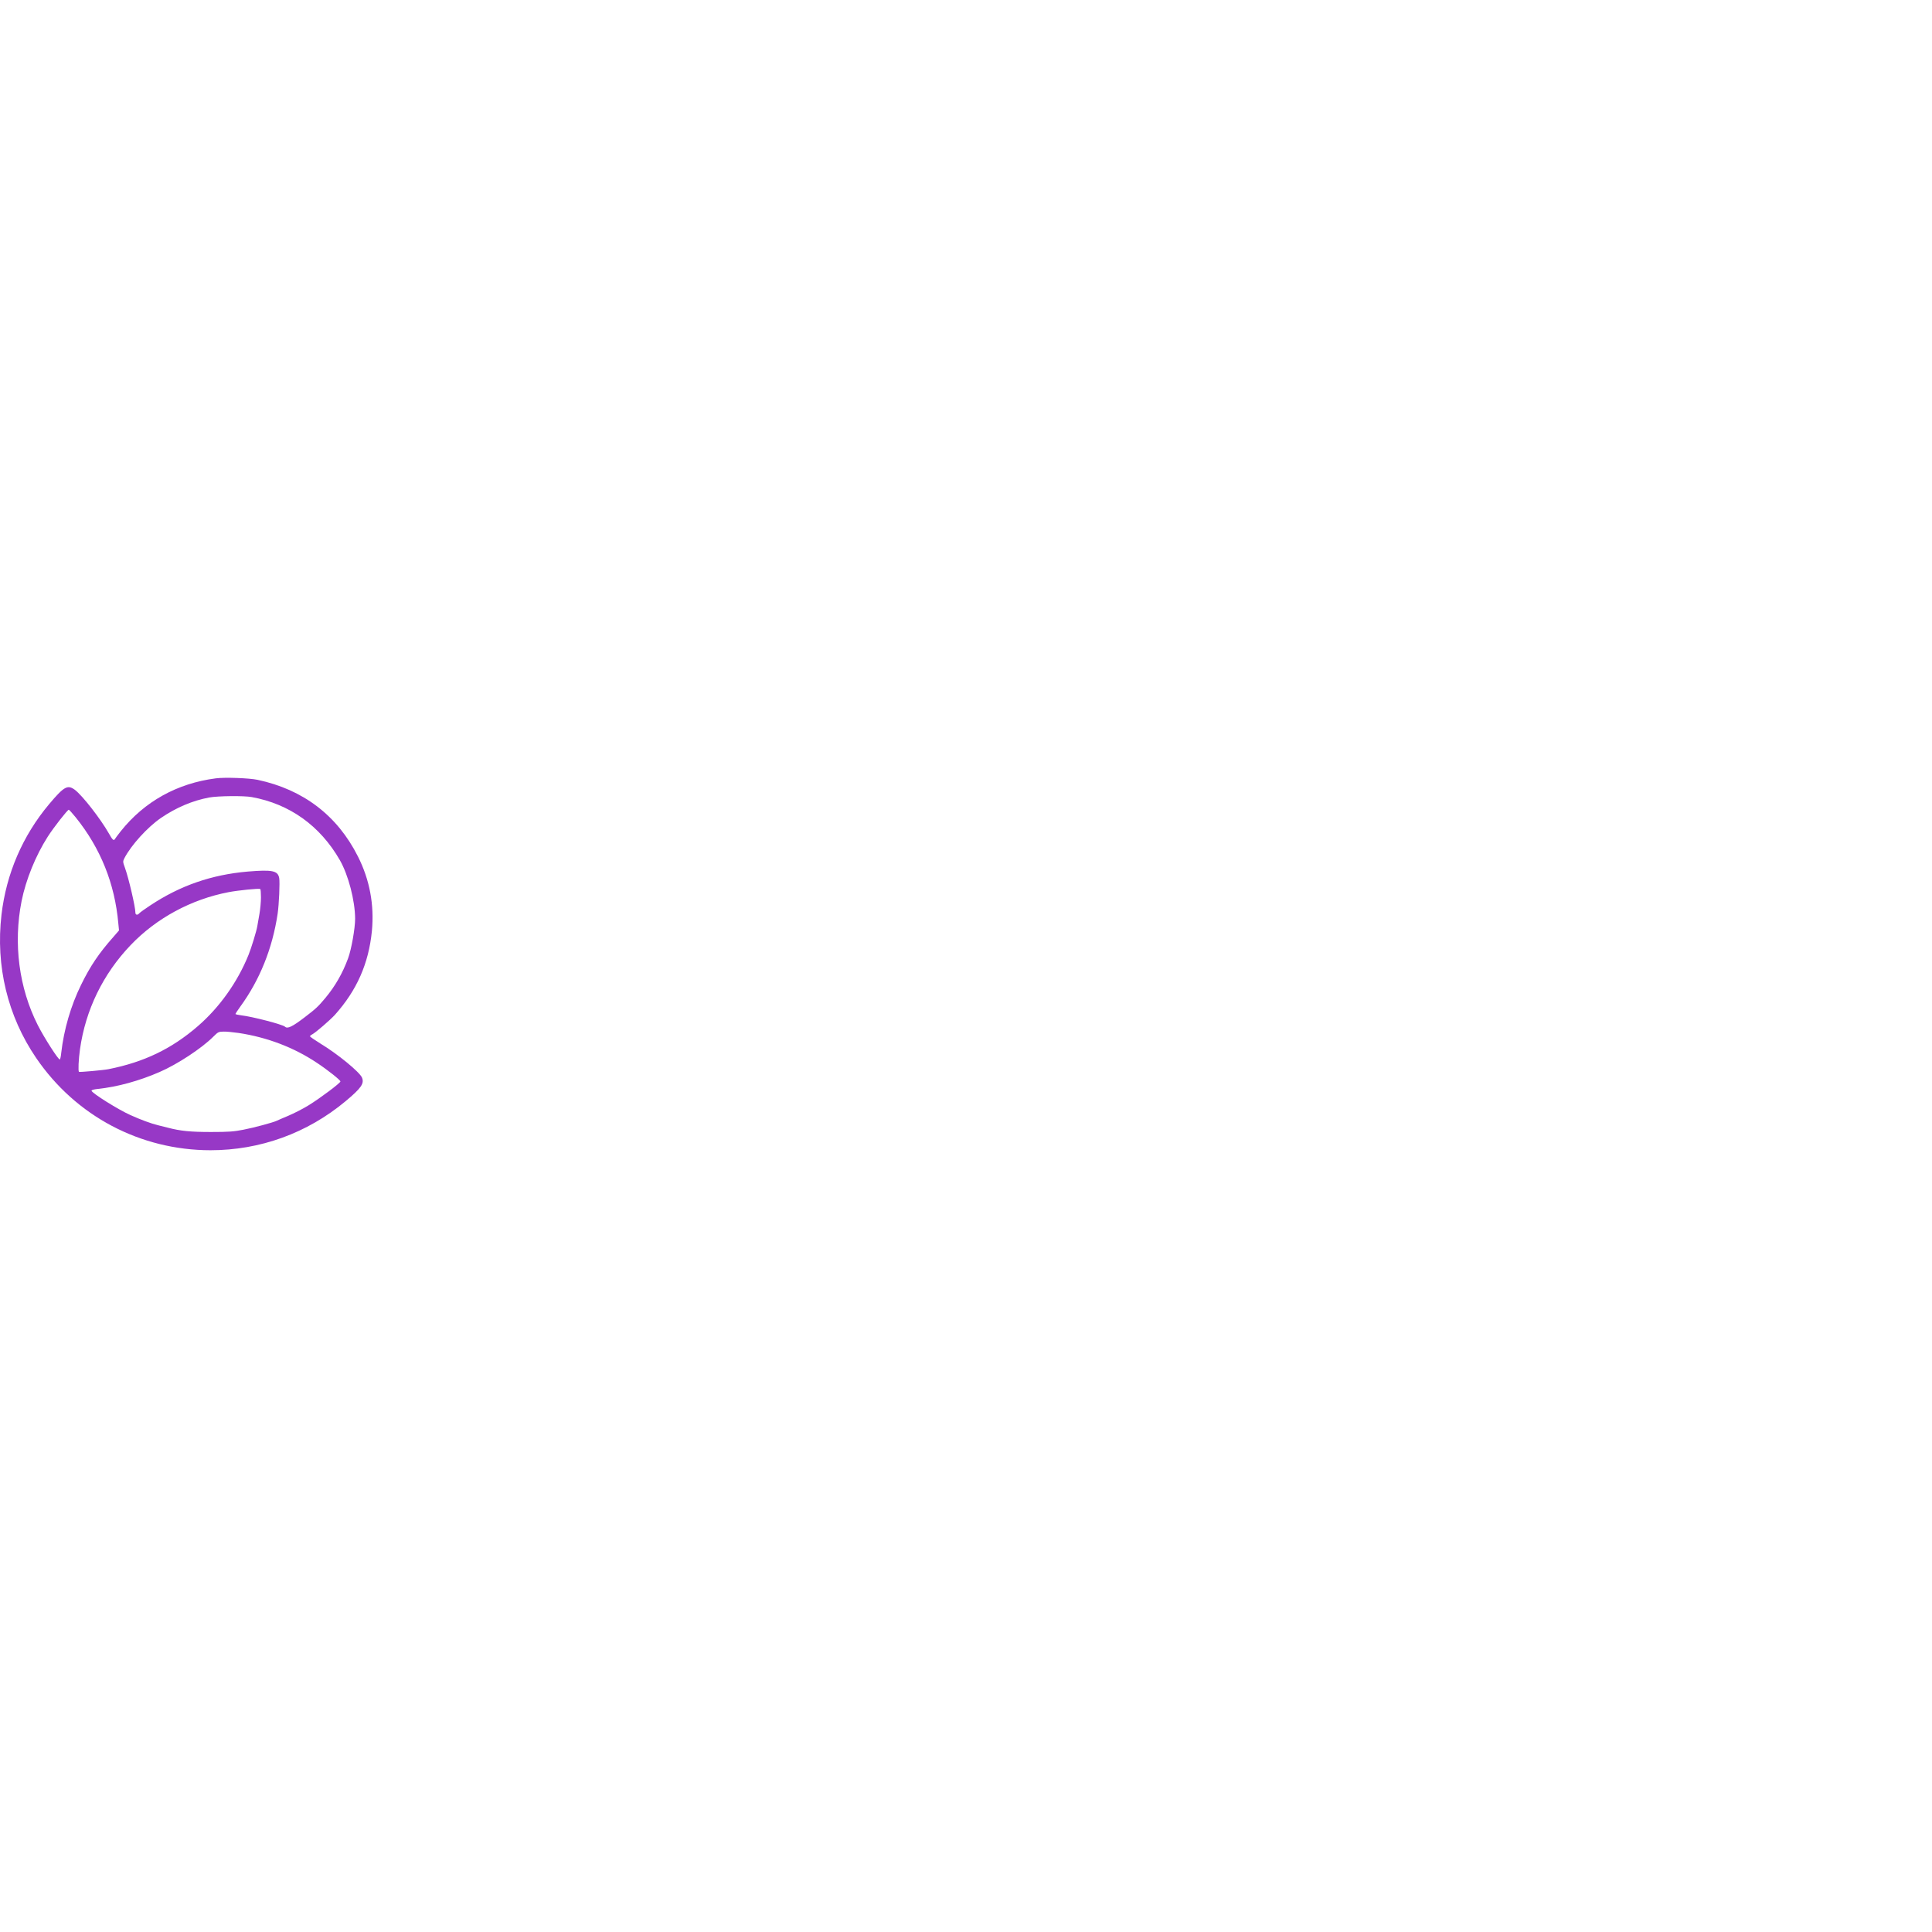
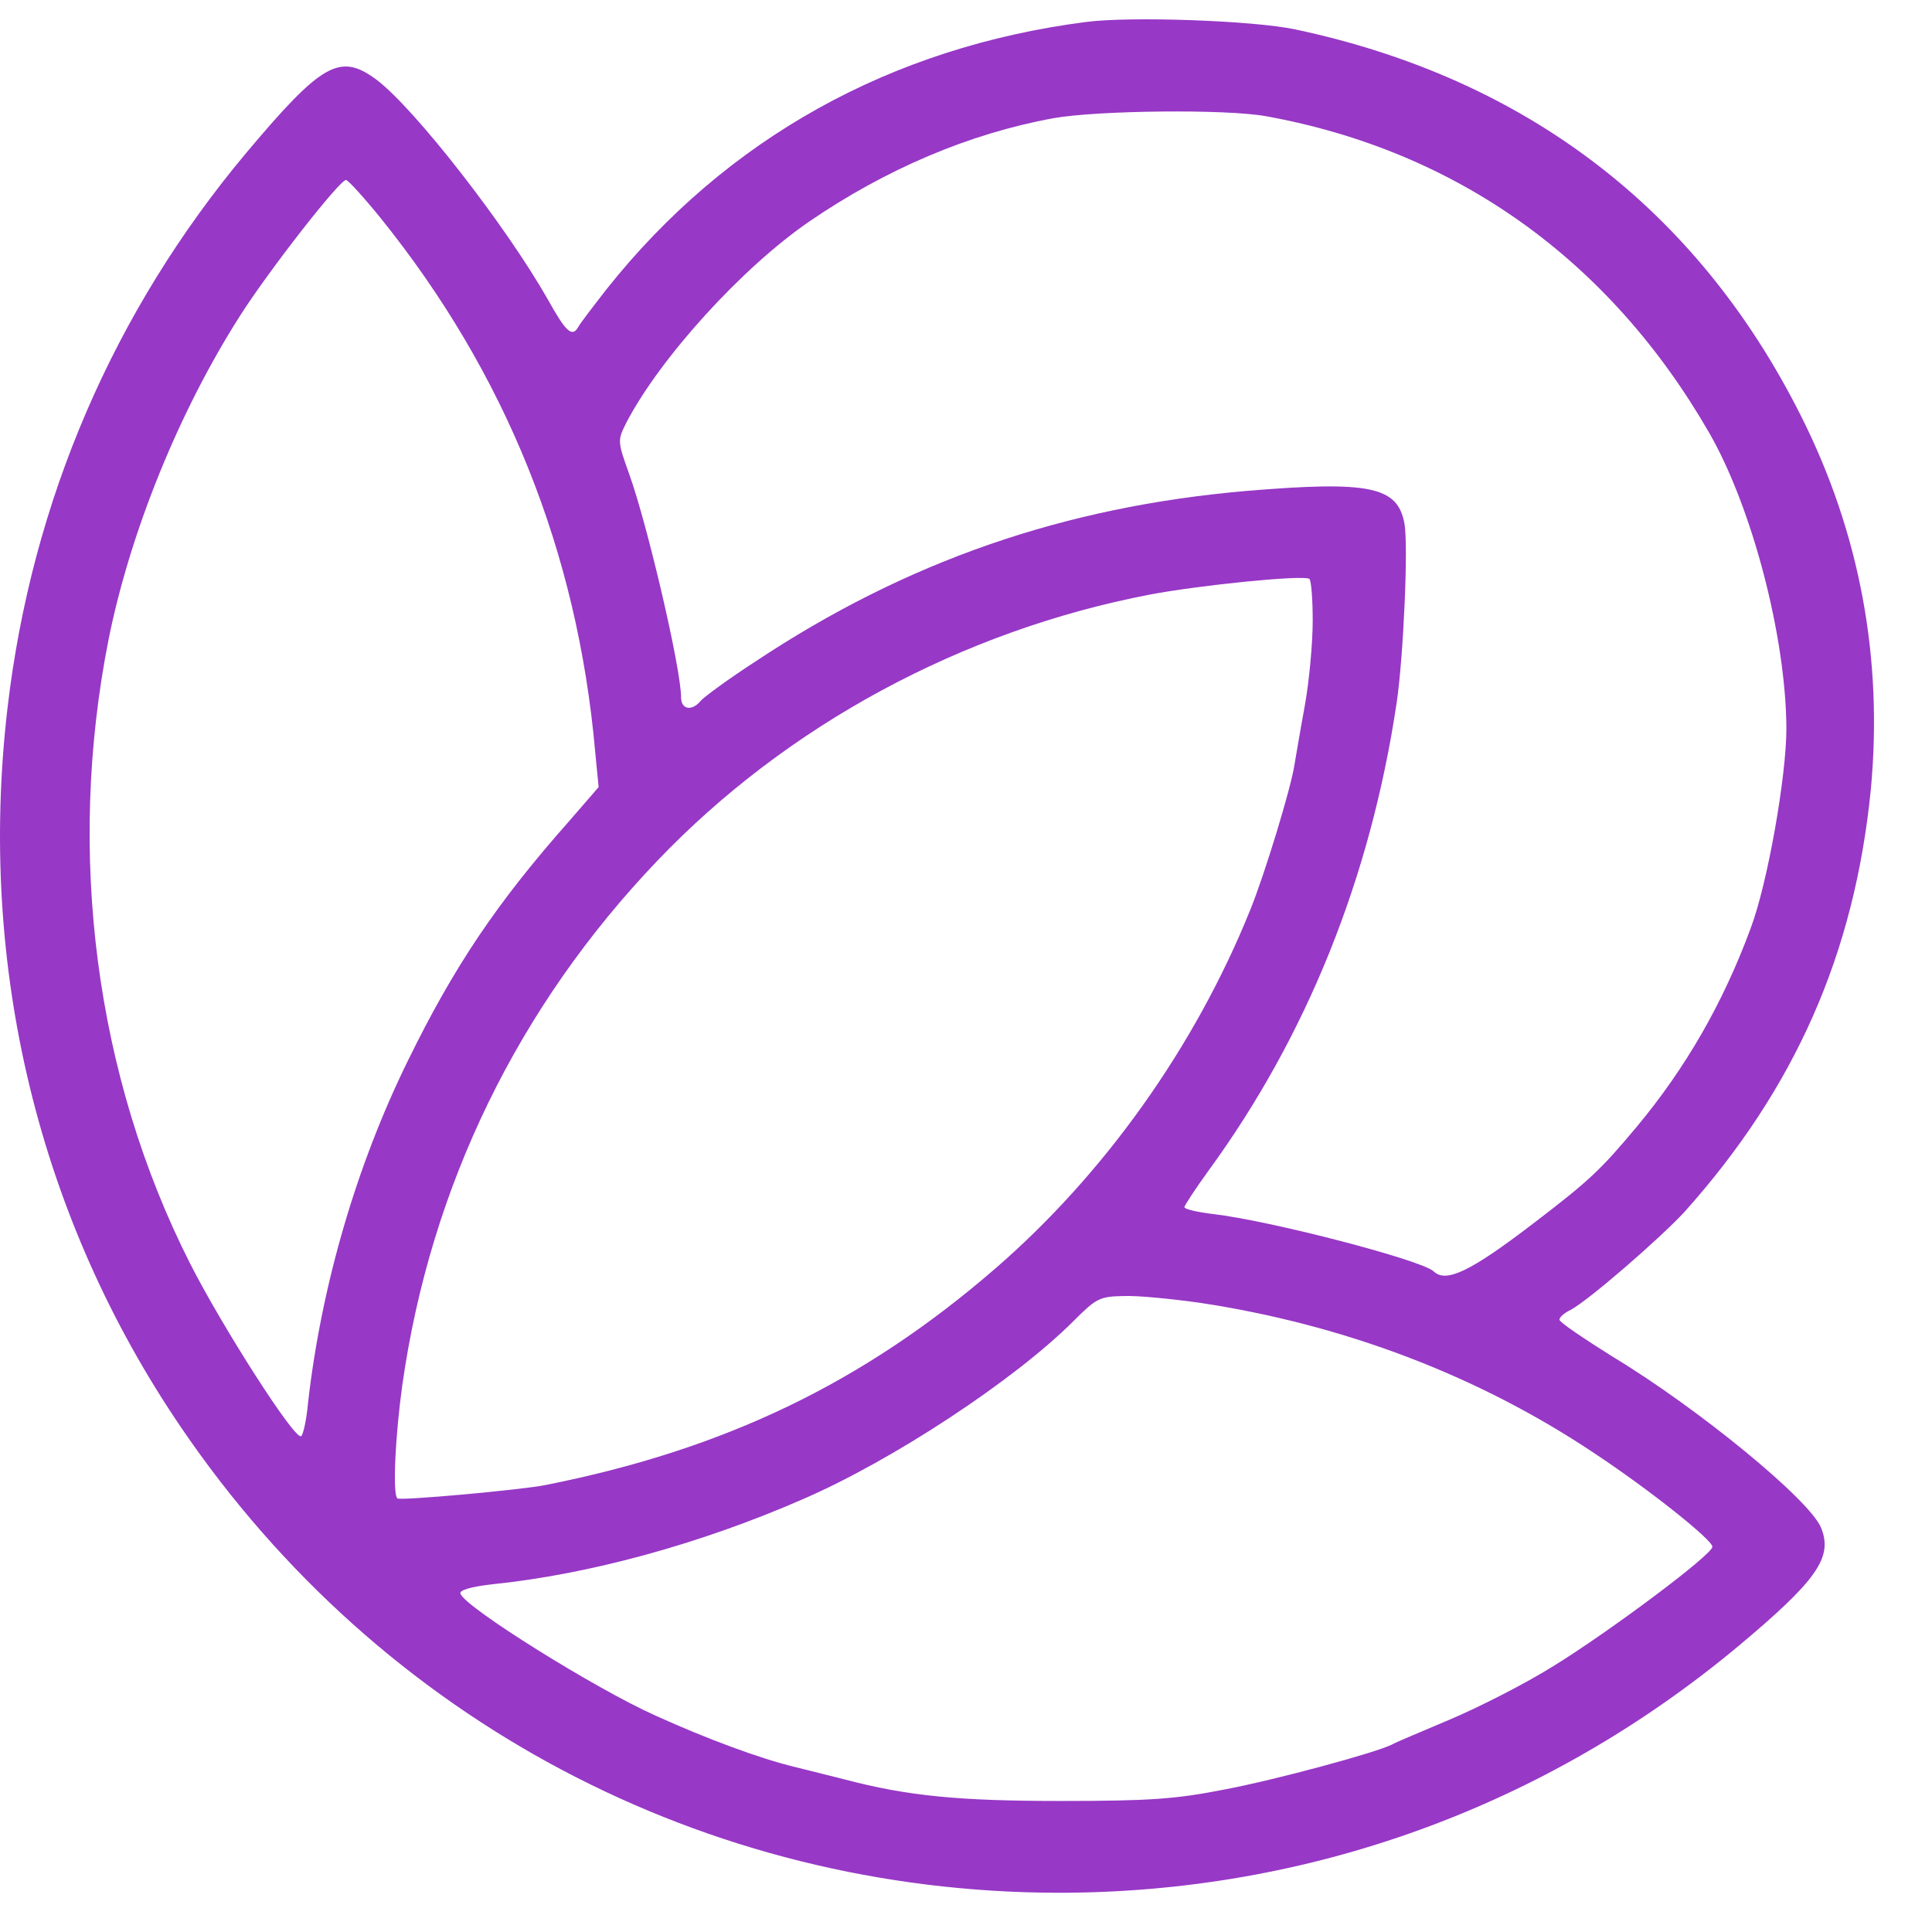
- <svg xmlns="http://www.w3.org/2000/svg" width="33" height="33" viewBox="0 0 166 33" fill="none">
+ <svg xmlns="http://www.w3.org/2000/svg" width="33" height="33" viewBox="0 0 33 33" fill="none">
  <path d="M18.545 0.376C15.215 0.806 12.409 2.366 10.369 4.929C10.133 5.232 9.905 5.528 9.871 5.595C9.77 5.764 9.661 5.662 9.357 5.114C8.649 3.867 7.09 1.86 6.433 1.363C5.809 0.899 5.505 1.067 4.207 2.61C1.94 5.317 0.541 8.563 0.128 12.095C-0.386 16.505 0.659 20.813 3.103 24.396C6.508 29.396 12.046 32.322 18.081 32.33C22.354 32.33 26.4 30.863 29.696 28.114C31.036 26.993 31.314 26.597 31.103 26.091C30.91 25.619 29.013 24.059 27.546 23.174C27.049 22.862 26.636 22.584 26.636 22.542C26.636 22.499 26.72 22.424 26.83 22.373C27.142 22.204 28.347 21.159 28.769 20.704C30.665 18.587 31.677 16.286 31.955 13.486C32.165 11.252 31.769 9.102 30.758 7.096C28.988 3.572 26.055 1.337 22.127 0.503C21.419 0.351 19.303 0.275 18.545 0.376ZM21.63 1.986C24.883 2.577 27.496 4.44 29.198 7.399C29.932 8.681 30.505 10.881 30.513 12.441C30.513 13.259 30.193 15.08 29.906 15.847C29.434 17.129 28.794 18.242 27.951 19.253C27.336 19.987 27.15 20.164 26.189 20.898C25.11 21.724 24.698 21.918 24.487 21.715C24.276 21.521 21.689 20.847 20.719 20.737C20.45 20.704 20.23 20.653 20.23 20.619C20.23 20.594 20.416 20.307 20.643 19.995C22.321 17.694 23.408 14.996 23.855 12.011C23.973 11.219 24.057 9.313 23.989 8.942C23.872 8.31 23.399 8.209 21.284 8.386C18.182 8.655 15.485 9.583 12.897 11.303C12.442 11.598 12.029 11.902 11.97 11.969C11.819 12.154 11.633 12.121 11.633 11.91C11.633 11.421 11.06 8.967 10.748 8.099C10.546 7.534 10.546 7.526 10.697 7.222C11.271 6.118 12.67 4.575 13.825 3.782C15.131 2.889 16.555 2.282 17.988 2.02C18.73 1.885 20.955 1.86 21.63 1.986ZM6.5 3.723C8.641 6.379 9.863 9.423 10.166 12.837L10.225 13.444L9.728 14.018C8.489 15.417 7.756 16.505 6.964 18.124C6.087 19.911 5.489 21.96 5.261 23.966C5.236 24.253 5.177 24.514 5.143 24.531C5.033 24.599 3.794 22.66 3.246 21.58C1.628 18.385 1.131 14.566 1.856 10.915C2.227 9.077 3.061 7.02 4.106 5.384C4.595 4.617 5.8 3.074 5.91 3.074C5.944 3.074 6.213 3.369 6.5 3.723ZM22.422 10.603C22.422 10.982 22.363 11.632 22.287 12.053C22.211 12.466 22.135 12.922 22.11 13.065C22.051 13.461 21.596 14.954 21.351 15.552C20.407 17.888 18.856 20.063 16.994 21.673C14.743 23.621 12.375 24.759 9.315 25.366C8.894 25.45 6.829 25.636 6.787 25.594C6.702 25.518 6.753 24.514 6.871 23.663C7.351 20.265 8.852 17.188 11.229 14.701C13.437 12.39 16.429 10.772 19.64 10.156C20.483 9.996 22.228 9.819 22.363 9.886C22.396 9.903 22.422 10.224 22.422 10.603ZM20.509 22.255C22.953 22.626 25.245 23.494 27.226 24.818C28.17 25.442 29.249 26.302 29.249 26.42C29.249 26.555 27.487 27.87 26.543 28.452C26.046 28.764 25.245 29.168 24.765 29.371C24.293 29.573 23.838 29.759 23.77 29.801C23.475 29.944 21.798 30.399 20.905 30.568C20.087 30.728 19.657 30.762 18.123 30.762C16.378 30.762 15.502 30.678 14.415 30.391C14.254 30.349 13.875 30.256 13.572 30.18C12.982 30.037 12.088 29.708 11.195 29.303C10.175 28.848 7.933 27.448 7.865 27.221C7.84 27.162 8.042 27.103 8.405 27.061C10.065 26.892 11.97 26.369 13.707 25.61C15.249 24.944 17.331 23.57 18.334 22.567C18.73 22.171 18.781 22.145 19.202 22.137C19.438 22.128 20.028 22.187 20.509 22.255Z" fill="#9738C6" />
</svg>
